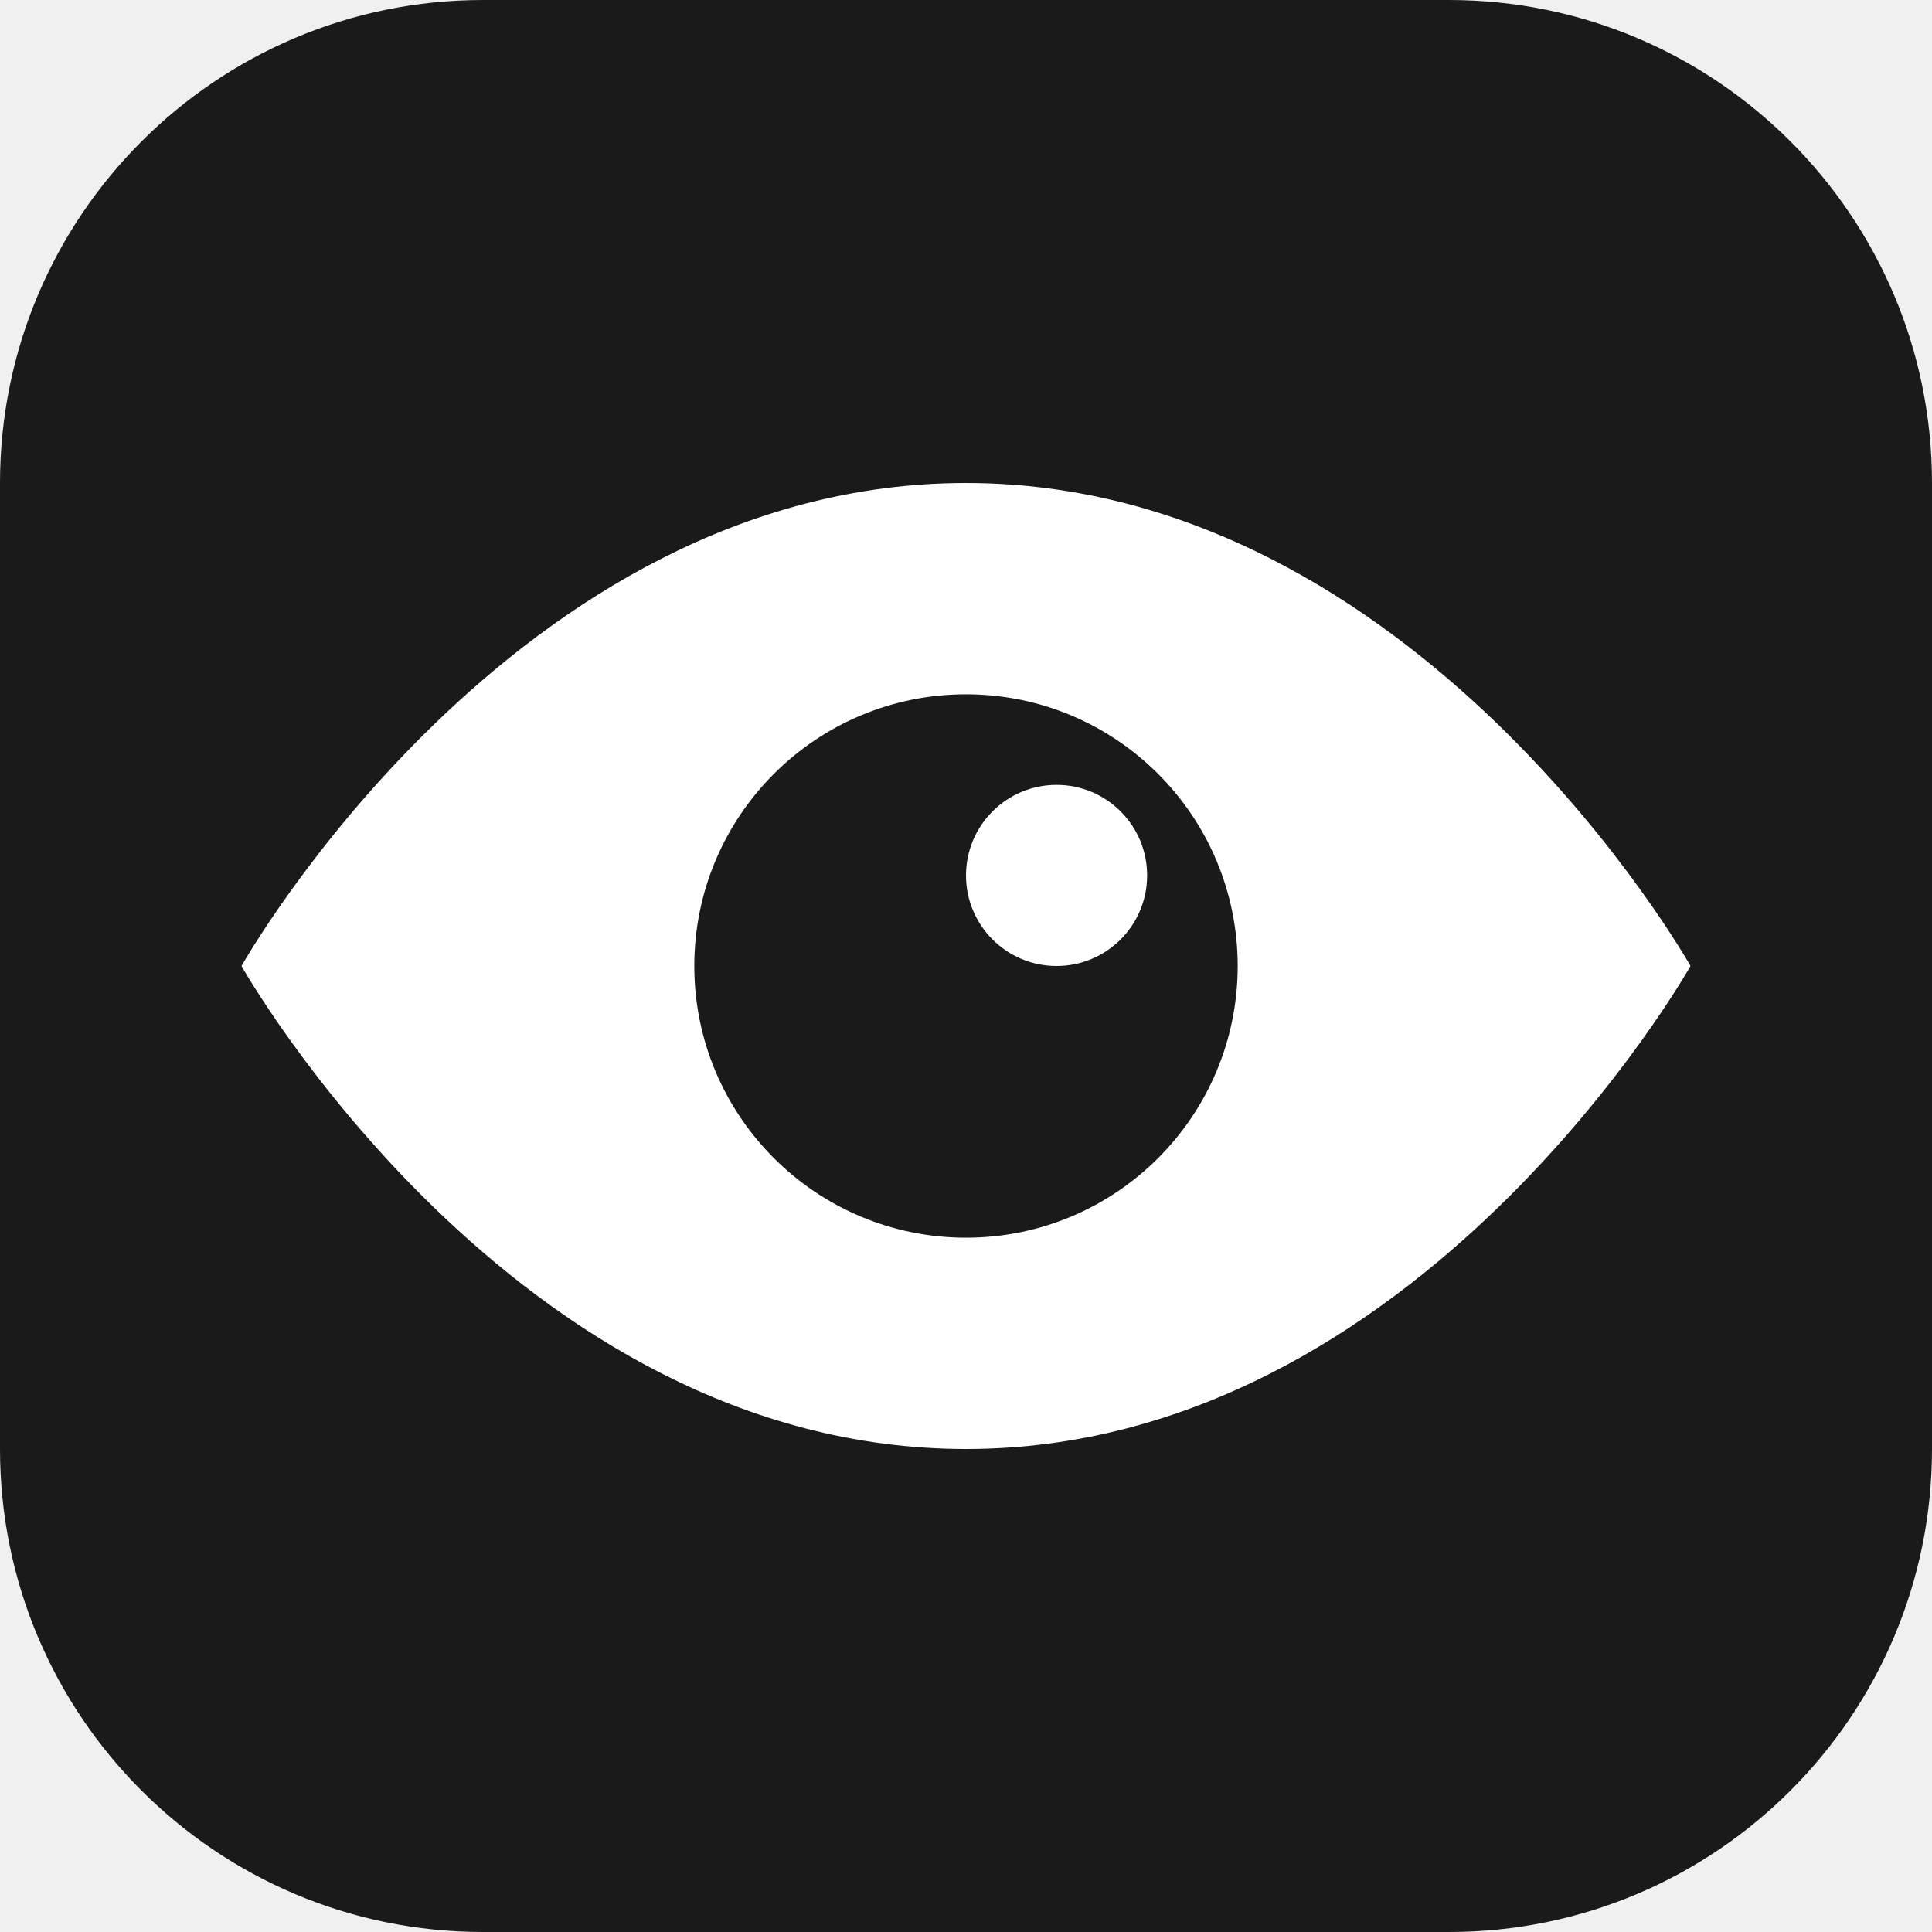
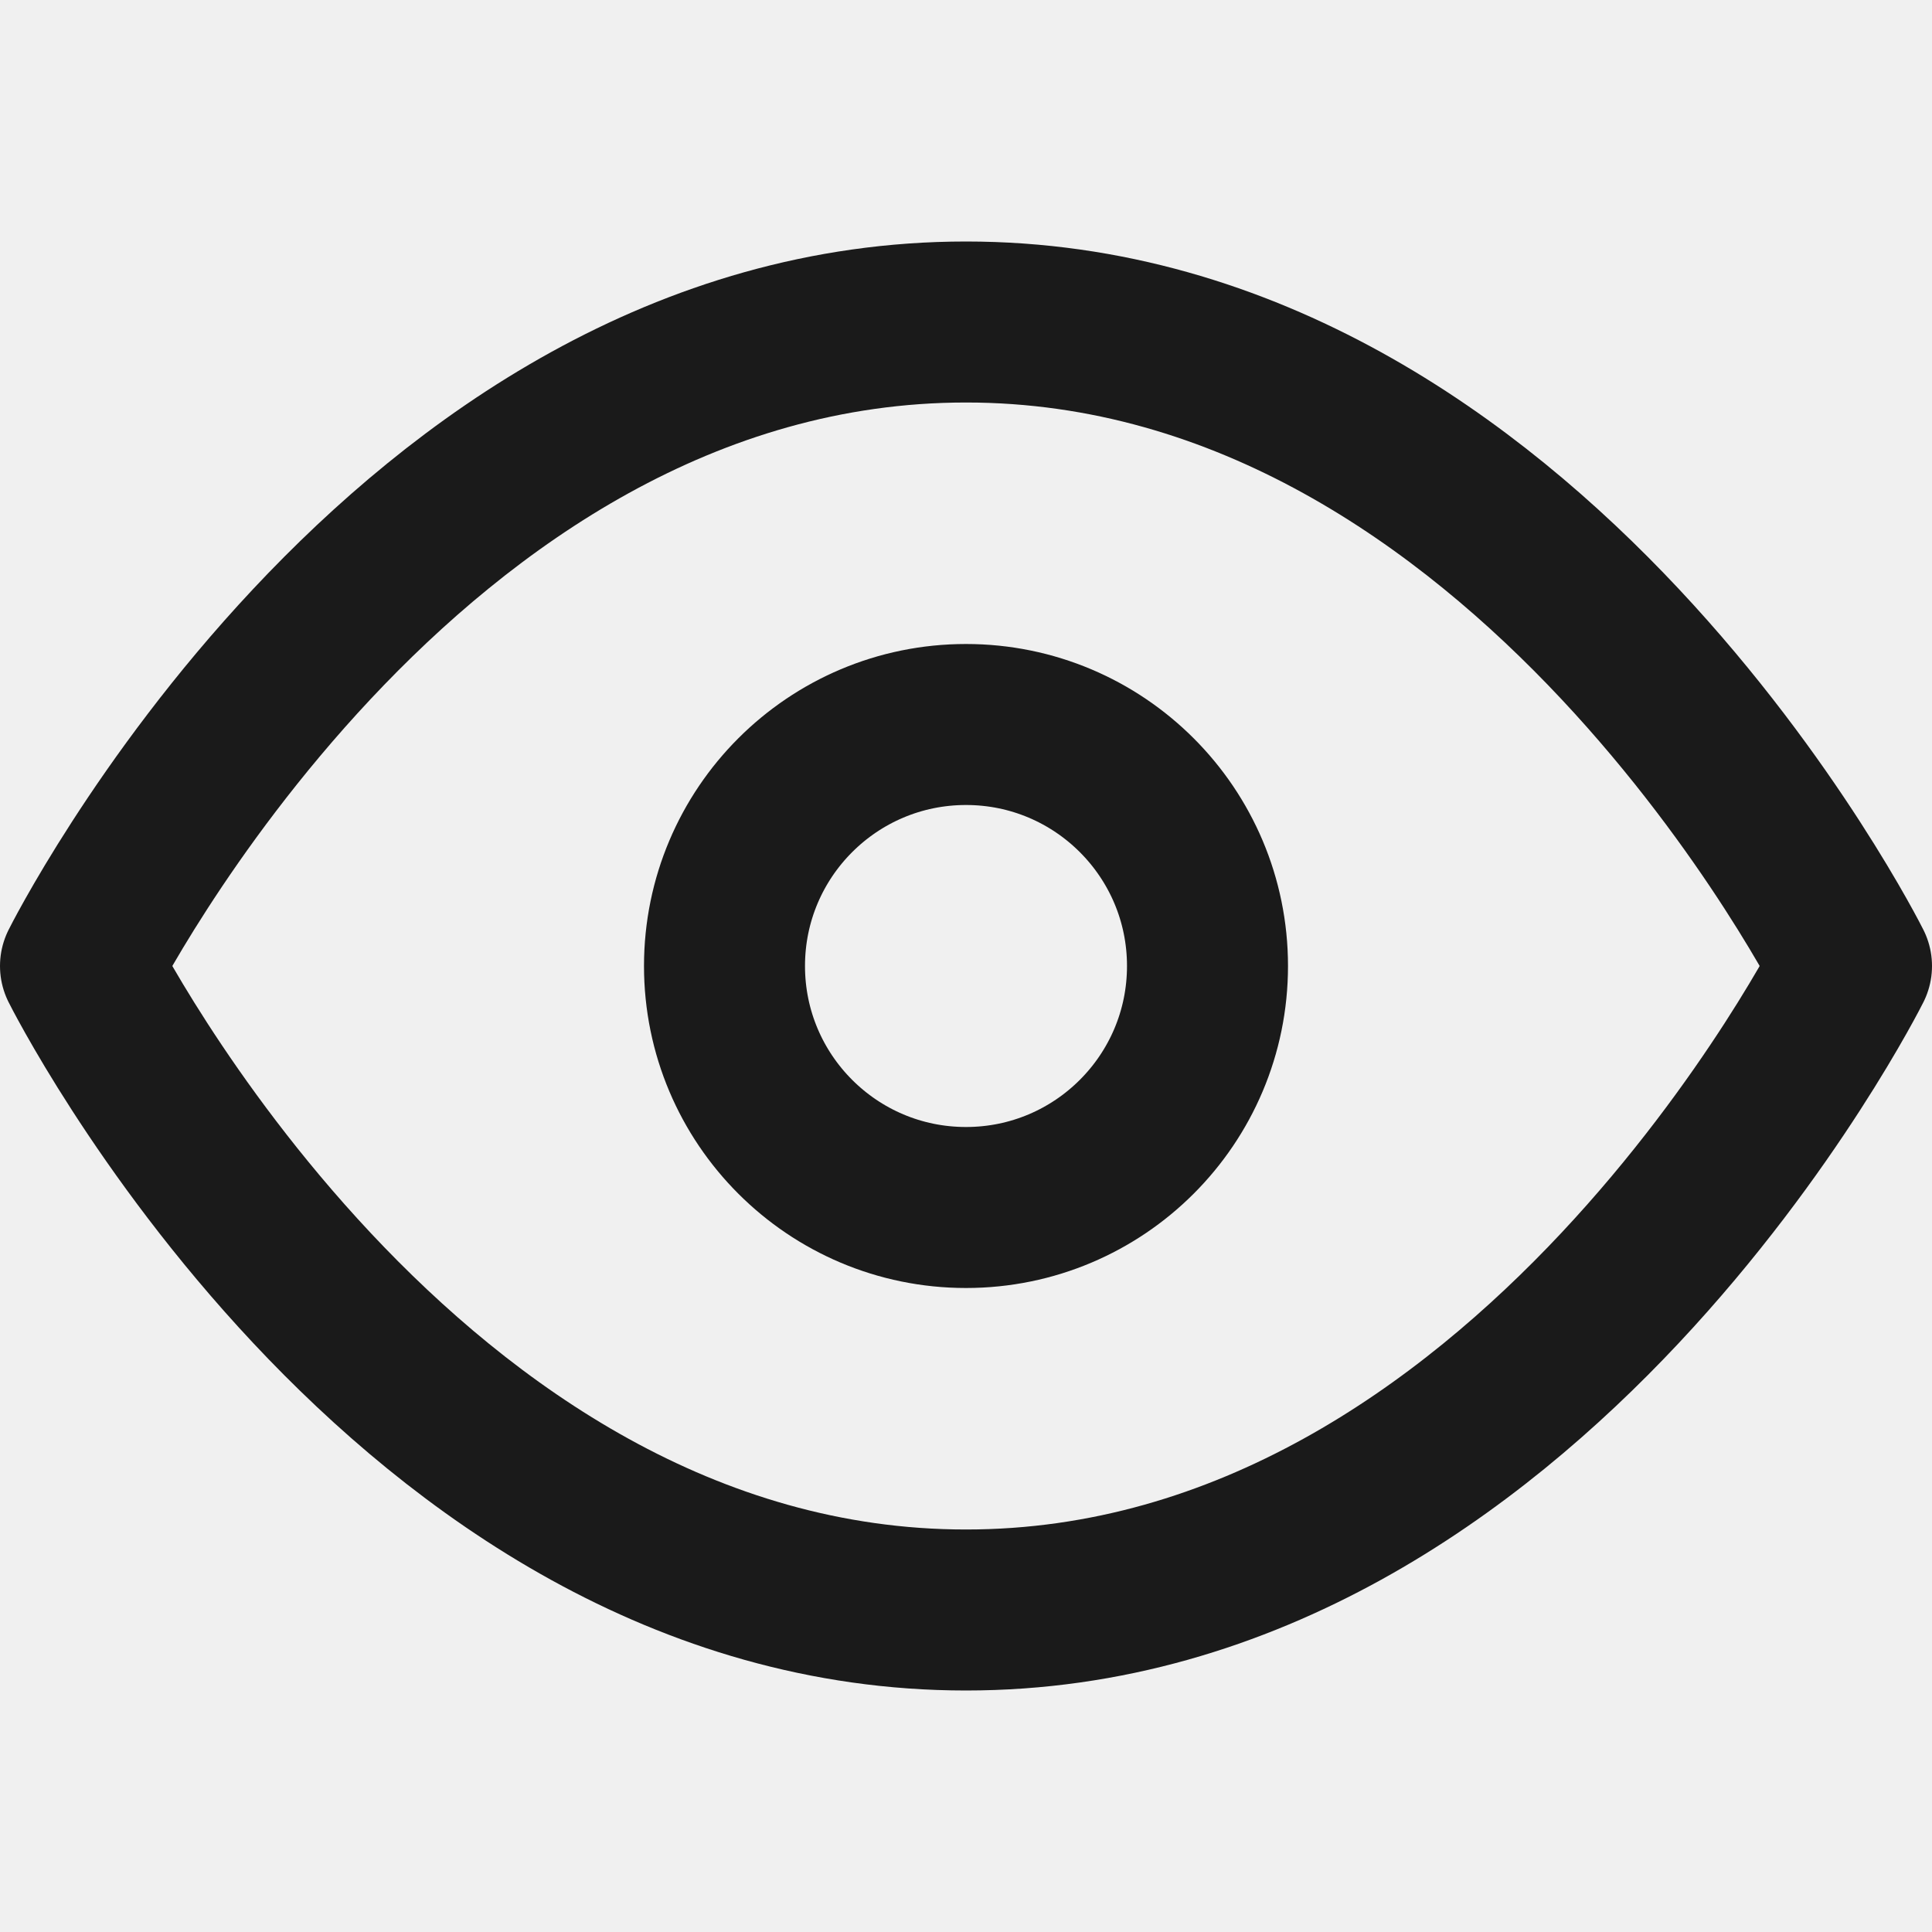
- <svg xmlns="http://www.w3.org/2000/svg" viewBox="0 0 32 32">
-   <rect width="32" height="32" rx="8" fill="#1a1a1a" />
-   <path d="M4 16C4 16 8.5 8 16 8C23.5 8 28 16 28 16C28 16 23.5 24 16 24C8.5 24 4 16 4 16Z" fill="white" />
-   <circle cx="16" cy="16" r="4.5" fill="#1a1a1a" />
-   <circle cx="17.5" cy="14.5" r="1.5" fill="white" />
+ <svg xmlns="http://www.w3.org/2000/svg" viewBox="0 0 24 24" fill="none">
+   <style>
+     .lid, .pupil {
+       fill: none;
+       stroke: #1a1a1a;
+       stroke-width: 2;
+       stroke-linecap: round;
+       stroke-linejoin: round;
+     }
+     @media (prefers-color-scheme: dark) {
+       .lid, .pupil { stroke: #ffffff; }
+     }
+     .lid   { animation: eye-lid 5s ease-in-out infinite; }
+     .pupil { animation: eye-pupil 5s ease-in-out infinite, eye-pupil-fade 5s ease-in-out infinite; }
+ 
+     @keyframes eye-lid {
+       0%, 80%  { d: path("M1 12C1 12 5 4 12 4C19 4 23 12 23 12C23 12 19 20 12 20C5 20 1 12 1 12Z"); }
+       85%      { d: path("M1 12C1 12 5 12 12 12C19 12 23 12 23 12C23 12 19 20 12 20C5 20 1 12 1 12Z"); }
+       88%      { d: path("M1 12C1 12 5 20 12 20C19 20 23 12 23 12C23 12 19 20 12 20C5 20 1 12 1 12Z"); }
+       91%      { d: path("M1 12C1 12 5 12 12 12C19 12 23 12 23 12C23 12 19 20 12 20C5 20 1 12 1 12Z"); }
+       95%,100% { d: path("M1 12C1 12 5 4 12 4C19 4 23 12 23 12C23 12 19 20 12 20C5 20 1 12 1 12Z"); }
+     }
+     @keyframes eye-pupil {
+       0%,  15% { d: path("M12 15C13.657 15 15 13.657 15 12C15 10.343 13.657 9 12 9C10.343 9 9 10.343 9 12C9 13.657 10.343 15 12 15Z"); }
+       25%, 35% { d: path("M9 15C10.657 15 12 13.657 12 12C12 10.343 10.657 9 9 9C7.343 9 6 10.343 6 12C6 13.657 7.343 15 9 15Z"); }
+       45%, 55% { d: path("M12 15C13.657 15 15 13.657 15 12C15 10.343 13.657 9 12 9C10.343 9 9 10.343 9 12C9 13.657 10.343 15 12 15Z"); }
+       65%, 75% { d: path("M15 15C16.657 15 18 13.657 18 12C18 10.343 16.657 9 15 9C13.343 9 12 10.343 12 12C12 13.657 13.343 15 15 15Z"); }
+       85%,100% { d: path("M12 15C13.657 15 15 13.657 15 12C15 10.343 13.657 9 12 9C10.343 9 9 10.343 9 12C9 13.657 10.343 15 12 15Z"); }
+     }
+     @keyframes eye-pupil-fade {
+       0%,  83% { opacity: 1; }
+       87%, 92% { opacity: 0; }
+       96%,100% { opacity: 1; }
+     }
+   </style>
+   <path class="lid" d="M1 12C1 12 5 4 12 4C19 4 23 12 23 12C23 12 19 20 12 20C5 20 1 12 1 12Z" />
+   <path class="pupil" d="M12 15C13.657 15 15 13.657 15 12C15 10.343 13.657 9 12 9C10.343 9 9 10.343 9 12C9 13.657 10.343 15 12 15Z" />
</svg>
